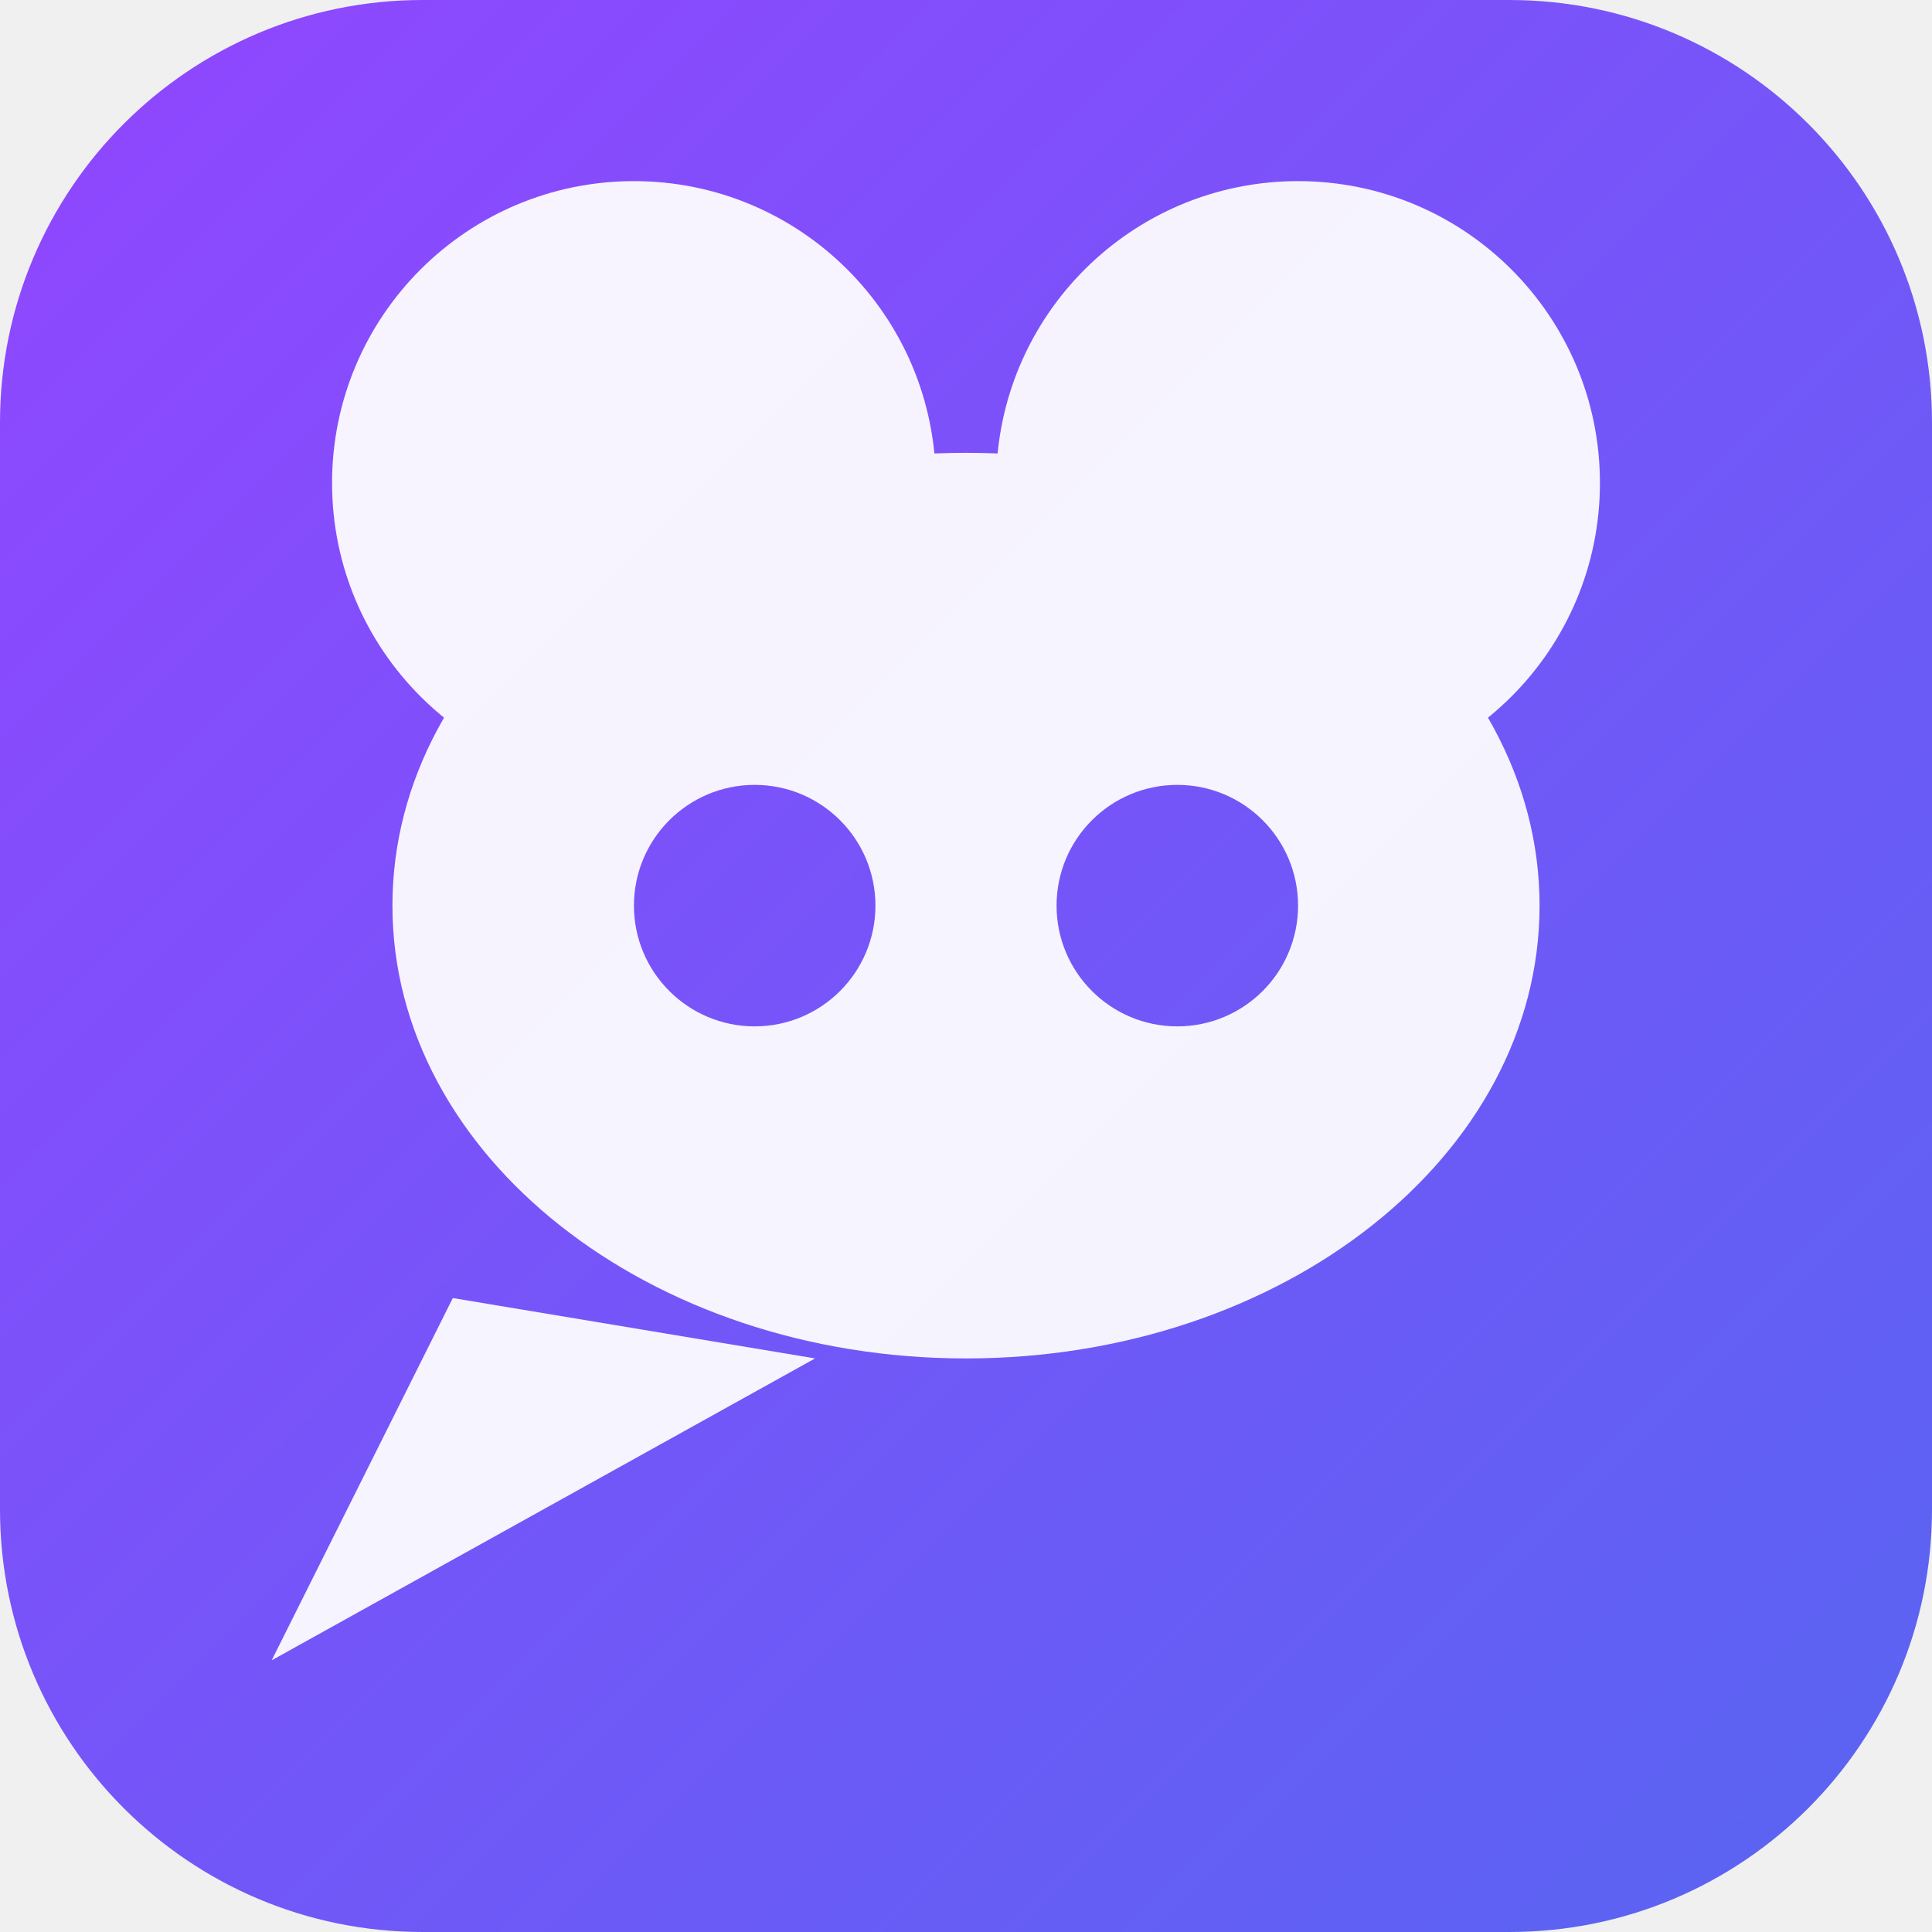
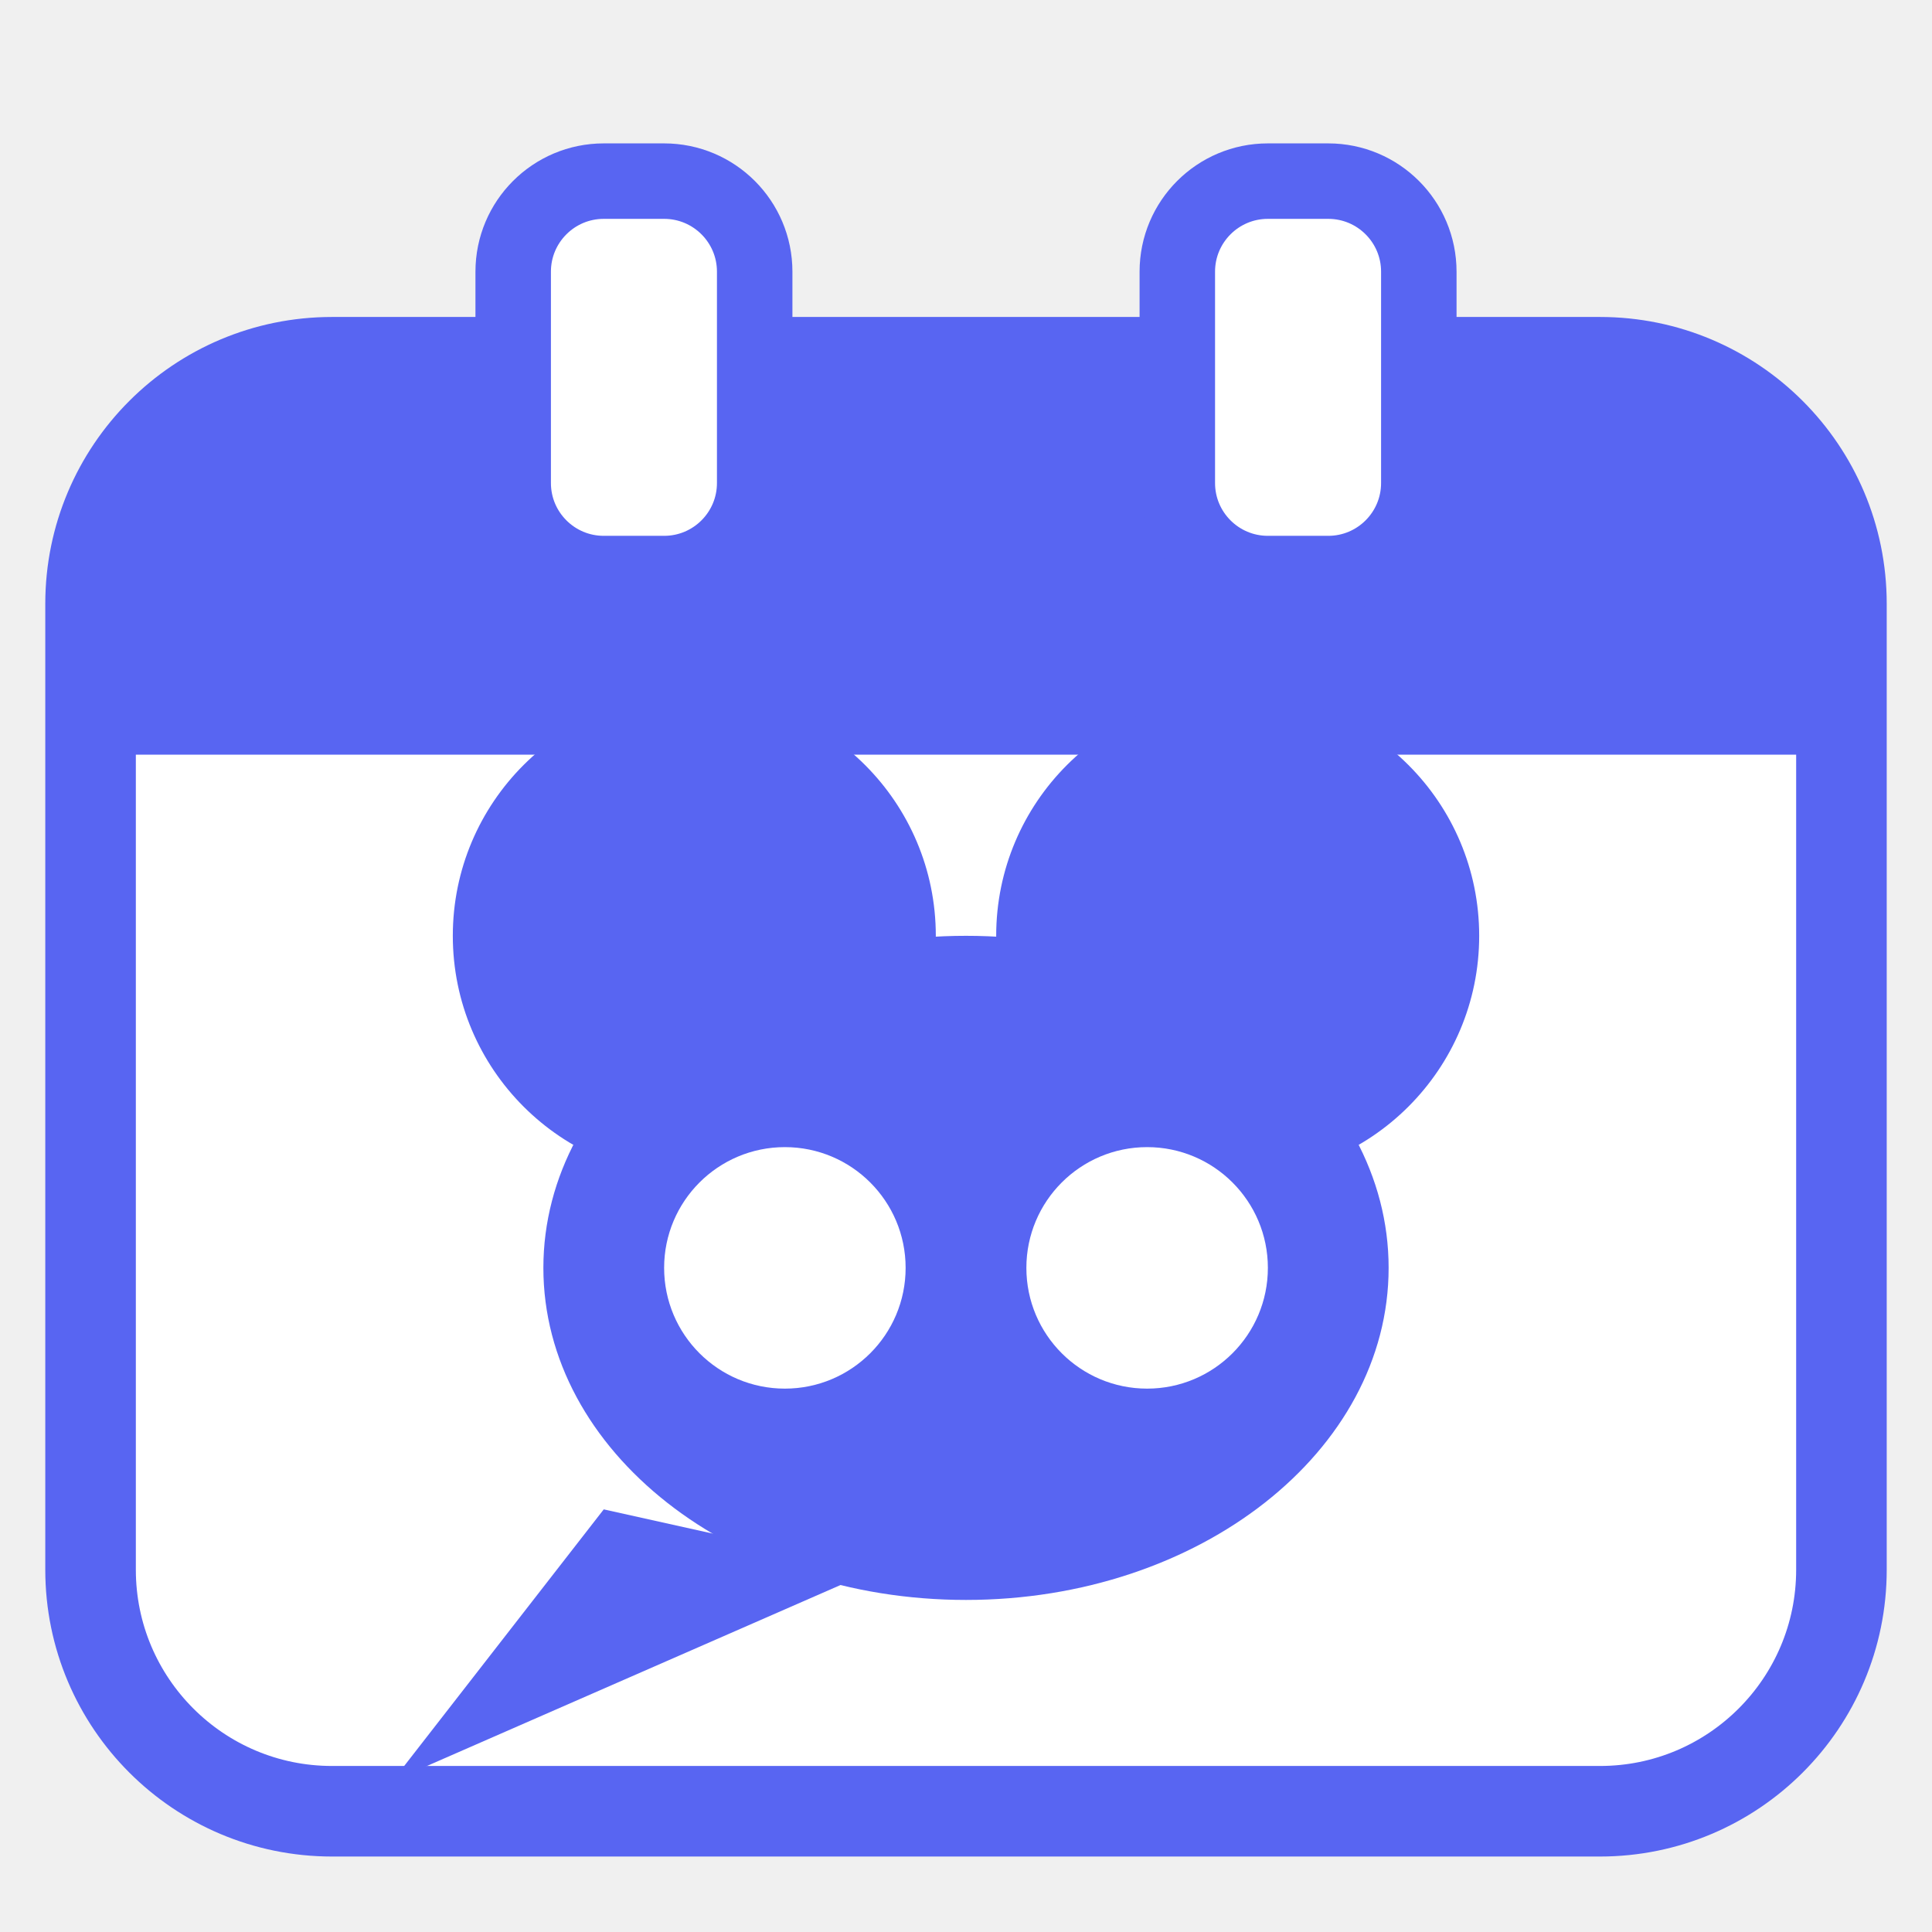
<svg xmlns="http://www.w3.org/2000/svg" viewBox="0 0 64 64" fill="none">
  <defs>
-     <linearGradient id="g" x1="0" y1="0" x2="64" y2="64" gradientUnits="userSpaceOnUse">
-       <stop offset="0%" stop-color="#9146FF" />
-       <stop offset="100%" stop-color="#5865F2" />
-     </linearGradient>
+     <clipPath id="cal">
+       <rect x="3" y="12" width="58" height="48" rx="8" />
+     </clipPath>
  </defs>
-   <rect width="64" height="64" rx="14" fill="url(#g)" />
-   <g fill="white" opacity="0.93">
-     <circle cx="21" cy="16" r="10" />
-     <circle cx="43" cy="16" r="10" />
-     <ellipse cx="32" cy="30" rx="19" ry="15" />
-     <polygon points="15,43 9,55 27,45" />
+   <rect x="3" y="12" width="58" height="48" rx="8" fill="white" />
+   <rect x="3" y="12" width="58" height="13" fill="#5865F2" clip-path="url(#cal)" />
+   <rect x="3" y="12" width="58" height="48" rx="8" stroke="#5865F2" stroke-width="3" fill="none" />
+   <rect x="17" y="6" width="8" height="13" rx="3" fill="white" stroke="#5865F2" stroke-width="2.5" />
+   <rect x="39" y="6" width="8" height="13" rx="3" fill="white" stroke="#5865F2" stroke-width="2.5" />
+   <g fill="#5865F2">
+     <circle cx="23" cy="31" r="8" />
+     <circle cx="41" cy="31" r="8" />
+     <ellipse cx="32" cy="42" rx="14" ry="11" />
+     <polygon points="20,50 13,59 29,52" />
  </g>
-   <circle cx="25" cy="30" r="4" fill="url(#g)" />
-   <circle cx="39" cy="30" r="4" fill="url(#g)" />
+   <circle cx="26" cy="42" r="4" fill="white" />
+   <circle cx="38" cy="42" r="4" fill="white" />
</svg>
